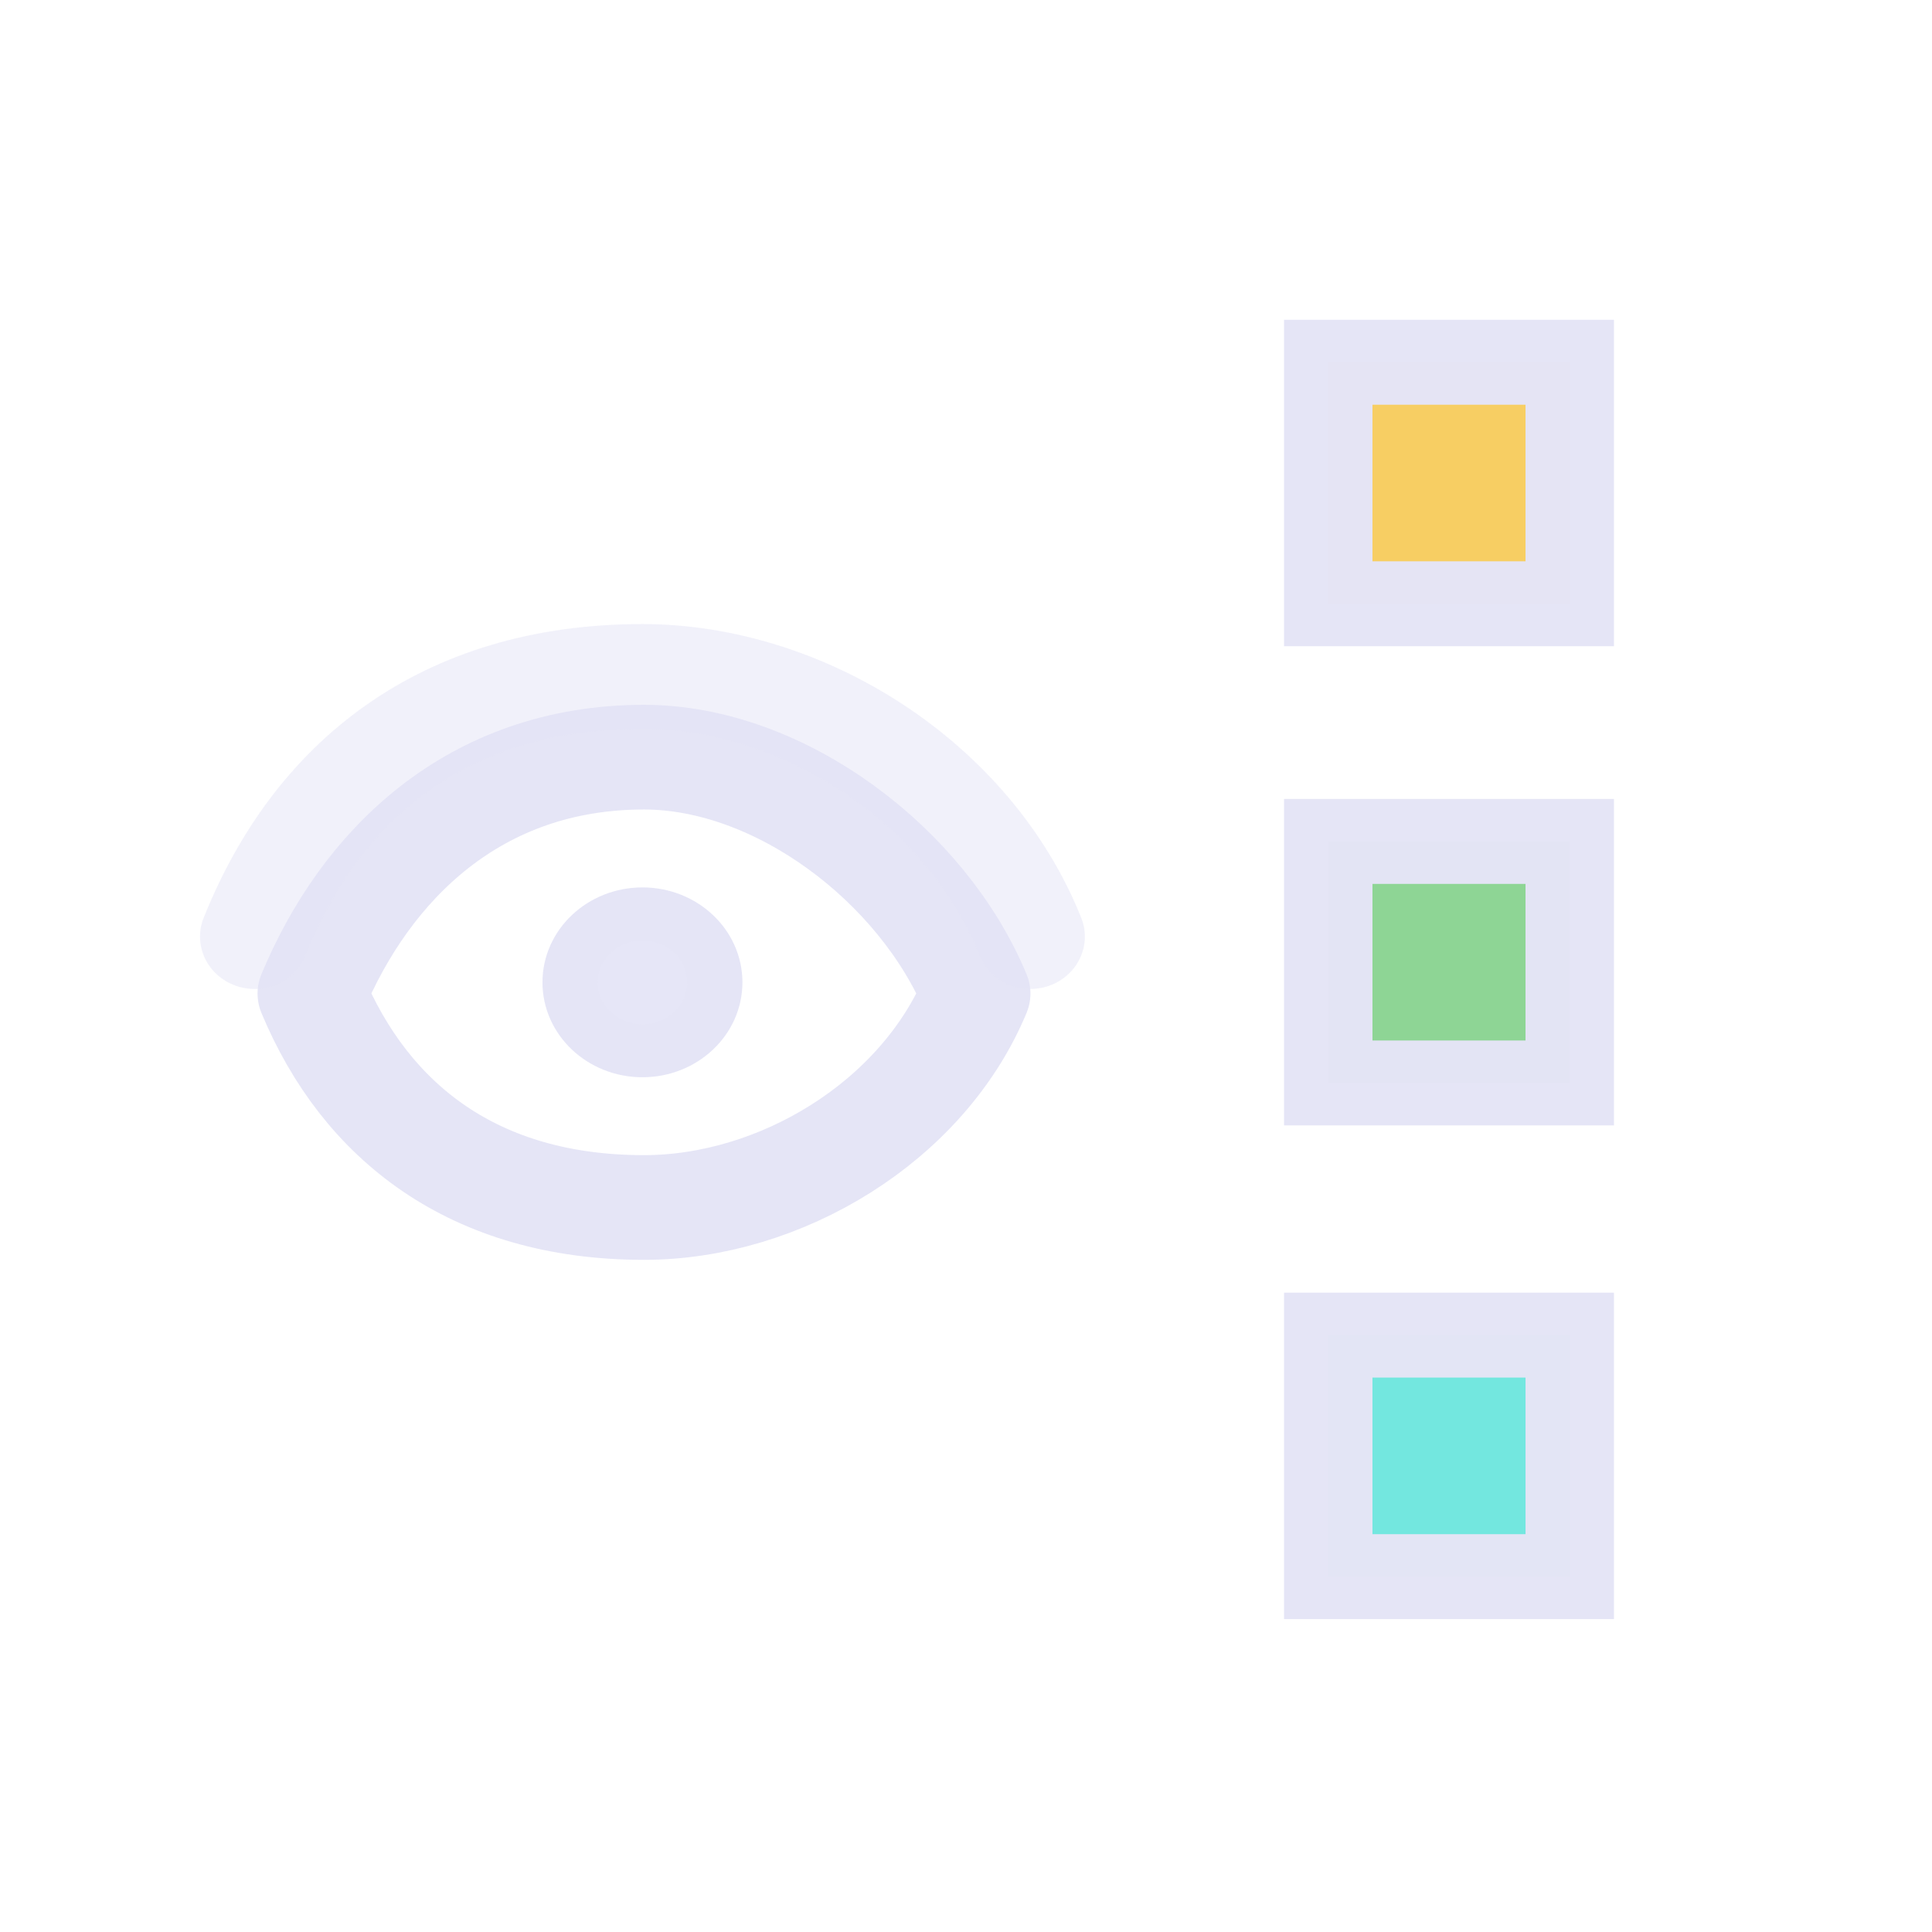
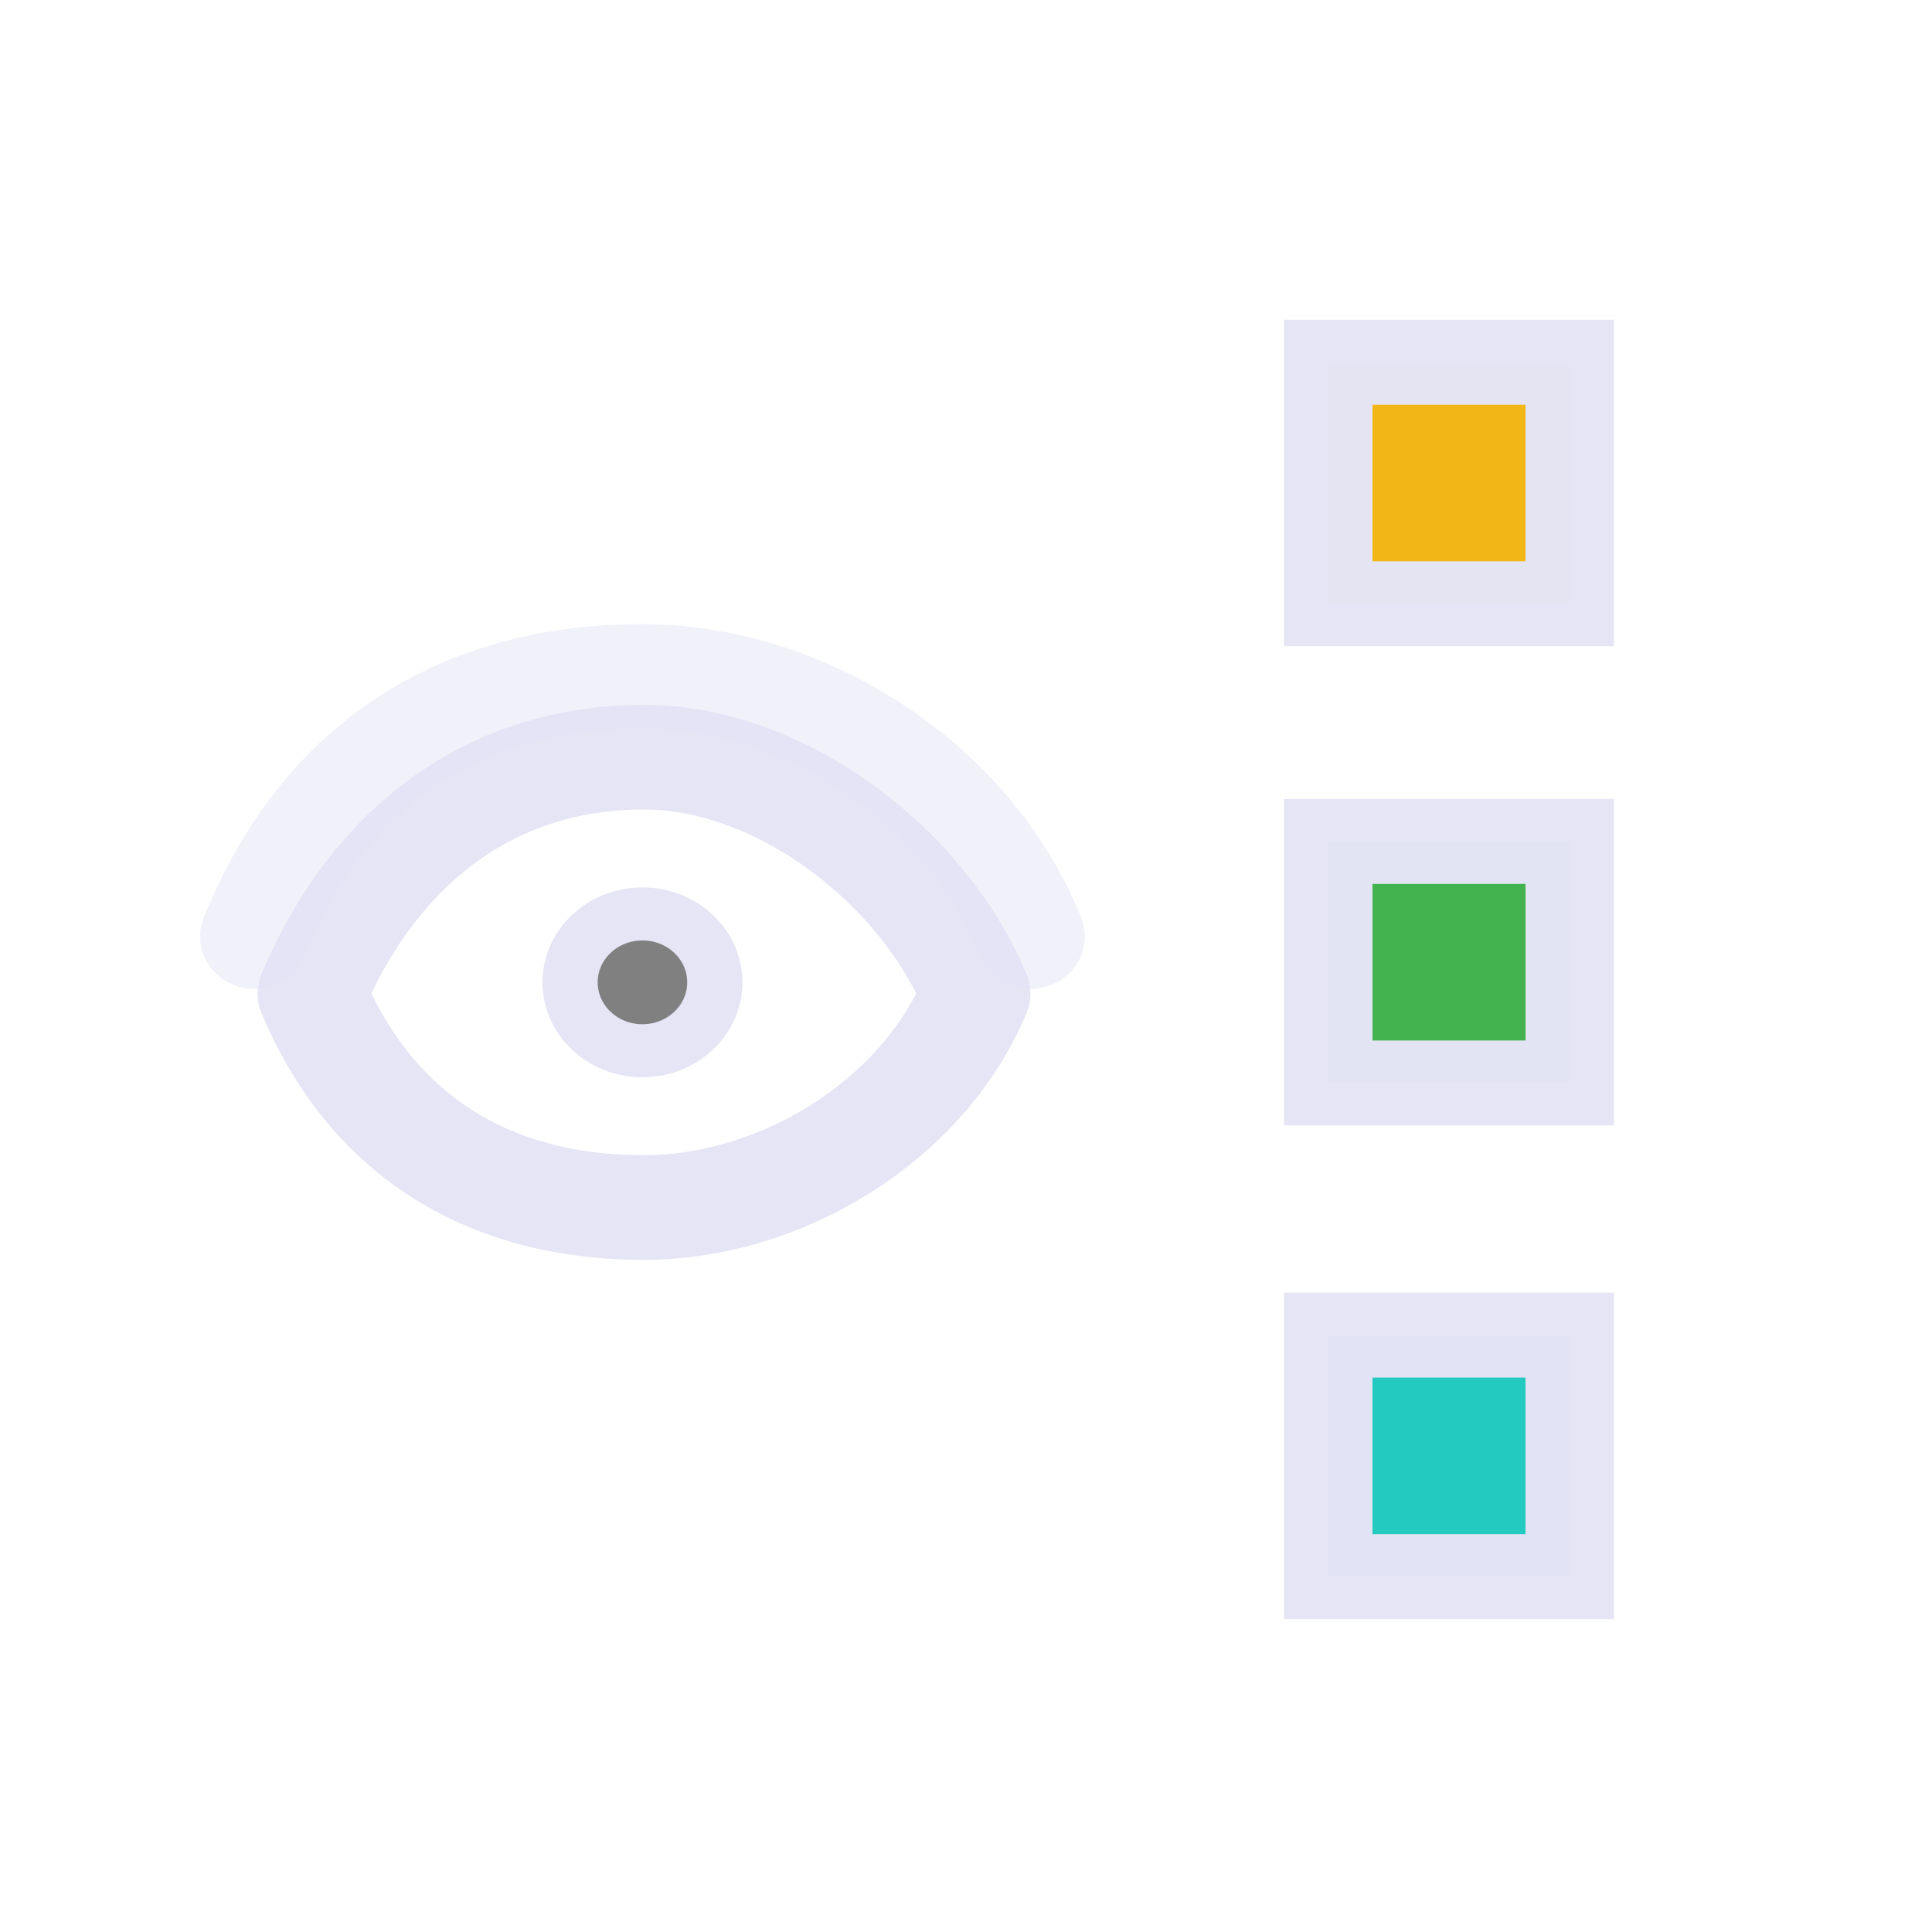
<svg xmlns="http://www.w3.org/2000/svg" width="48" height="48" viewBox="0 0 48 48" version="1.1" id="svg1" xml:space="preserve">
  <defs id="defs1" />
-   <g id="DarkThemeEnabledLayer" style="display:inline;stroke-width:2.153" transform="matrix(0.4740383,0,0,0.4551784,12.58013,12.00482)">
-     <ellipse style="fill:#e5e5f6;fill-opacity:0.968;stroke:#e5e5f6;stroke-width:2.894;stroke-linecap:round;stroke-linejoin:round;stroke-dasharray:none;stroke-opacity:1;paint-order:markers fill stroke" id="path4" cx="7.133" cy="27.244" rx="3.793" ry="3.734" />
+   <g id="DarkThemeEnabledLayer" style="display:inline;stroke:#e5e5f6;stroke-width:2.153" transform="matrix(0.4740383,0,0,0.4551784,12.58013,12.00482)">
+     <ellipse style="fill:#808080;fill-opacity:1;stroke:#e5e5f6;stroke-width:2.894;stroke-linecap:round;stroke-linejoin:round;stroke-dasharray:none;stroke-opacity:1;paint-order:markers fill stroke" id="path4" cx="7.133" cy="27.244" rx="3.793" ry="3.734" />
    <path id="path4-9" style="display:inline;fill:none;stroke:#e5e5f6;stroke-width:5.715;stroke-linecap:round;stroke-linejoin:round;stroke-dasharray:none;paint-order:markers fill stroke" d="m 7.214,14.953 c -8.89,0 -14.587,5.874 -17.396,12.903 2.809,7.029 8.505,11.678 17.396,11.678 7.112,0 14.587,-4.65 17.396,-11.678 C 21.801,20.828 14.327,14.953 7.214,14.953 Z" />
    <path id="path3-7-1-7" style="display:inline;fill:none;stroke:#e5e5f6;stroke-width:5.715;stroke-linecap:round;stroke-linejoin:round;stroke-dasharray:none;stroke-opacity:0.5;paint-order:markers fill stroke" d="m -13.197,24.748 c 3.283,-8.547 9.94,-14.201 20.33,-14.201 8.312,0 17.048,5.654 20.33,14.201" />
-     <rect style="fill:#f7ce63;stroke:#e5e5f6;stroke-width:4.635;stroke-linecap:square;stroke-opacity:0.982;paint-order:fill markers stroke" id="rect1" width="12.657" height="13.182" x="43.076" y="-6.601" />
-     <rect style="display:inline;fill:#8ed595;stroke:#e5e5f6;stroke-width:4.635;stroke-linecap:square;stroke-opacity:0.982;paint-order:fill markers stroke" id="rect1-5" width="12.657" height="13.182" x="43.076" y="19.554" />
-     <rect style="display:inline;fill:#73e7df;fill-opacity:1;stroke:#e5e5f6;stroke-width:4.635;stroke-linecap:square;stroke-opacity:0.982;paint-order:fill markers stroke" id="rect1-7" width="12.657" height="13.182" x="43.076" y="46.5" />
+     <rect style="fill:#f3b617;fill-opacity:1;stroke:#e5e5f6;stroke-width:4.635;stroke-linecap:square;stroke-opacity:0.982;paint-order:fill markers stroke" id="rect1" width="12.657" height="13.182" x="43.076" y="-6.601" />
+     <rect style="display:inline;fill:#42b34e;fill-opacity:1;stroke:#e5e5f6;stroke-width:4.635;stroke-linecap:square;stroke-opacity:0.982;paint-order:fill markers stroke" id="rect1-5" width="12.657" height="13.182" x="43.076" y="19.554" />
+     <rect style="display:inline;fill:#23cabf;fill-opacity:1;stroke:#e5e5f6;stroke-width:4.635;stroke-linecap:square;stroke-opacity:0.982;paint-order:fill markers stroke" id="rect1-7" width="12.657" height="13.182" x="43.076" y="46.5" />
  </g>
</svg>
